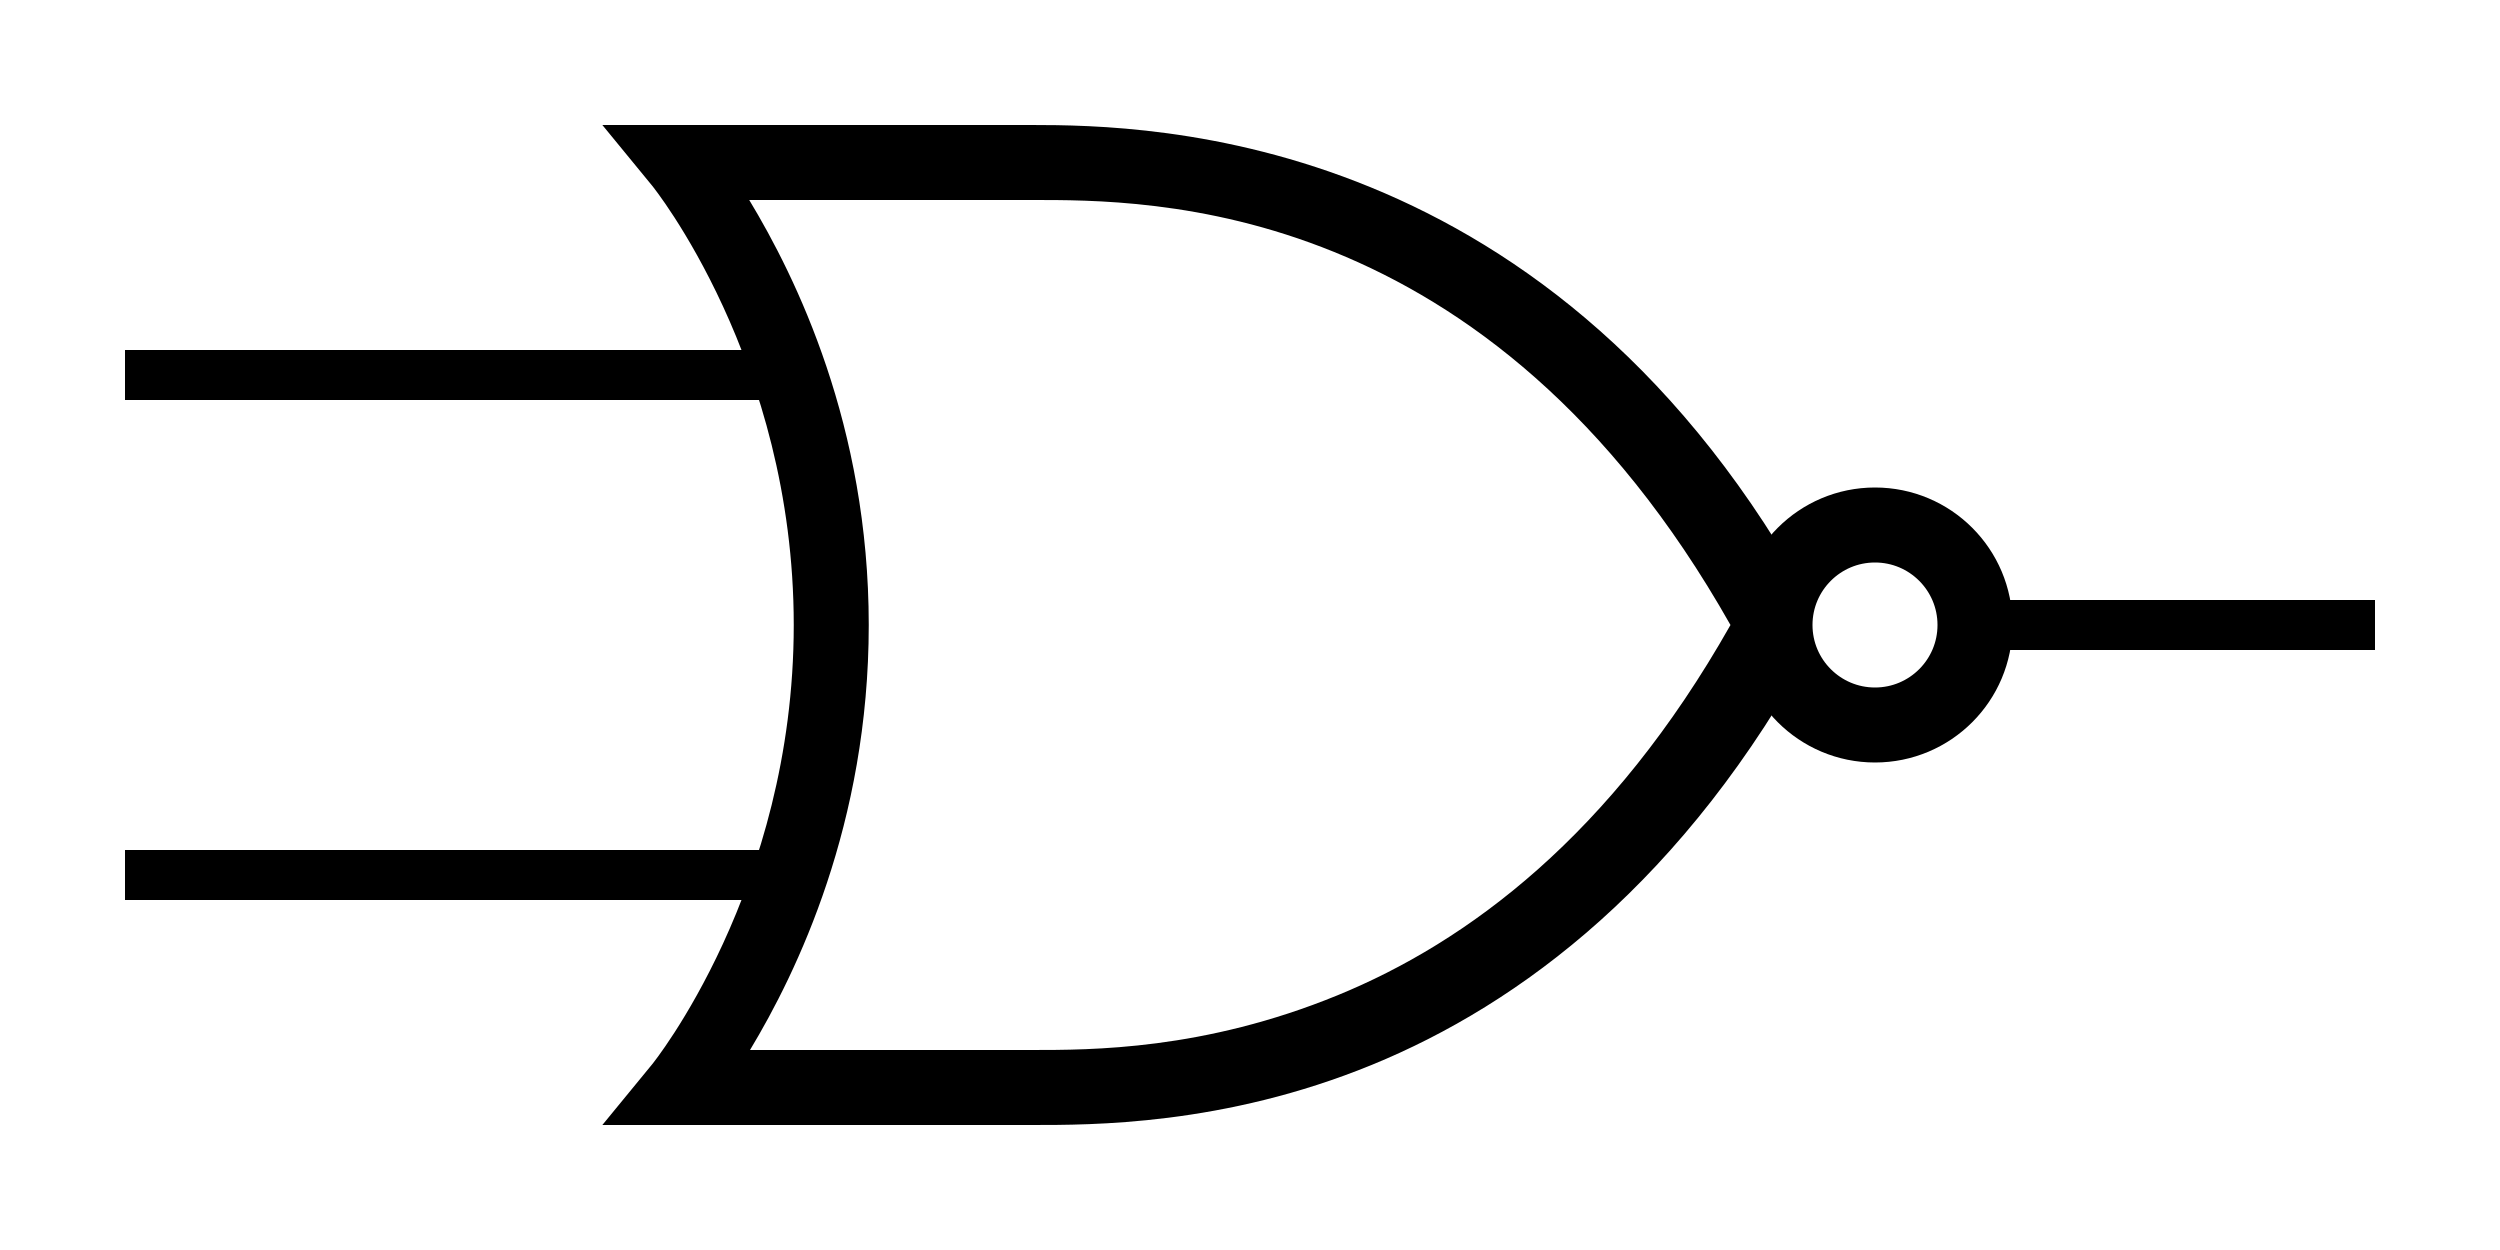
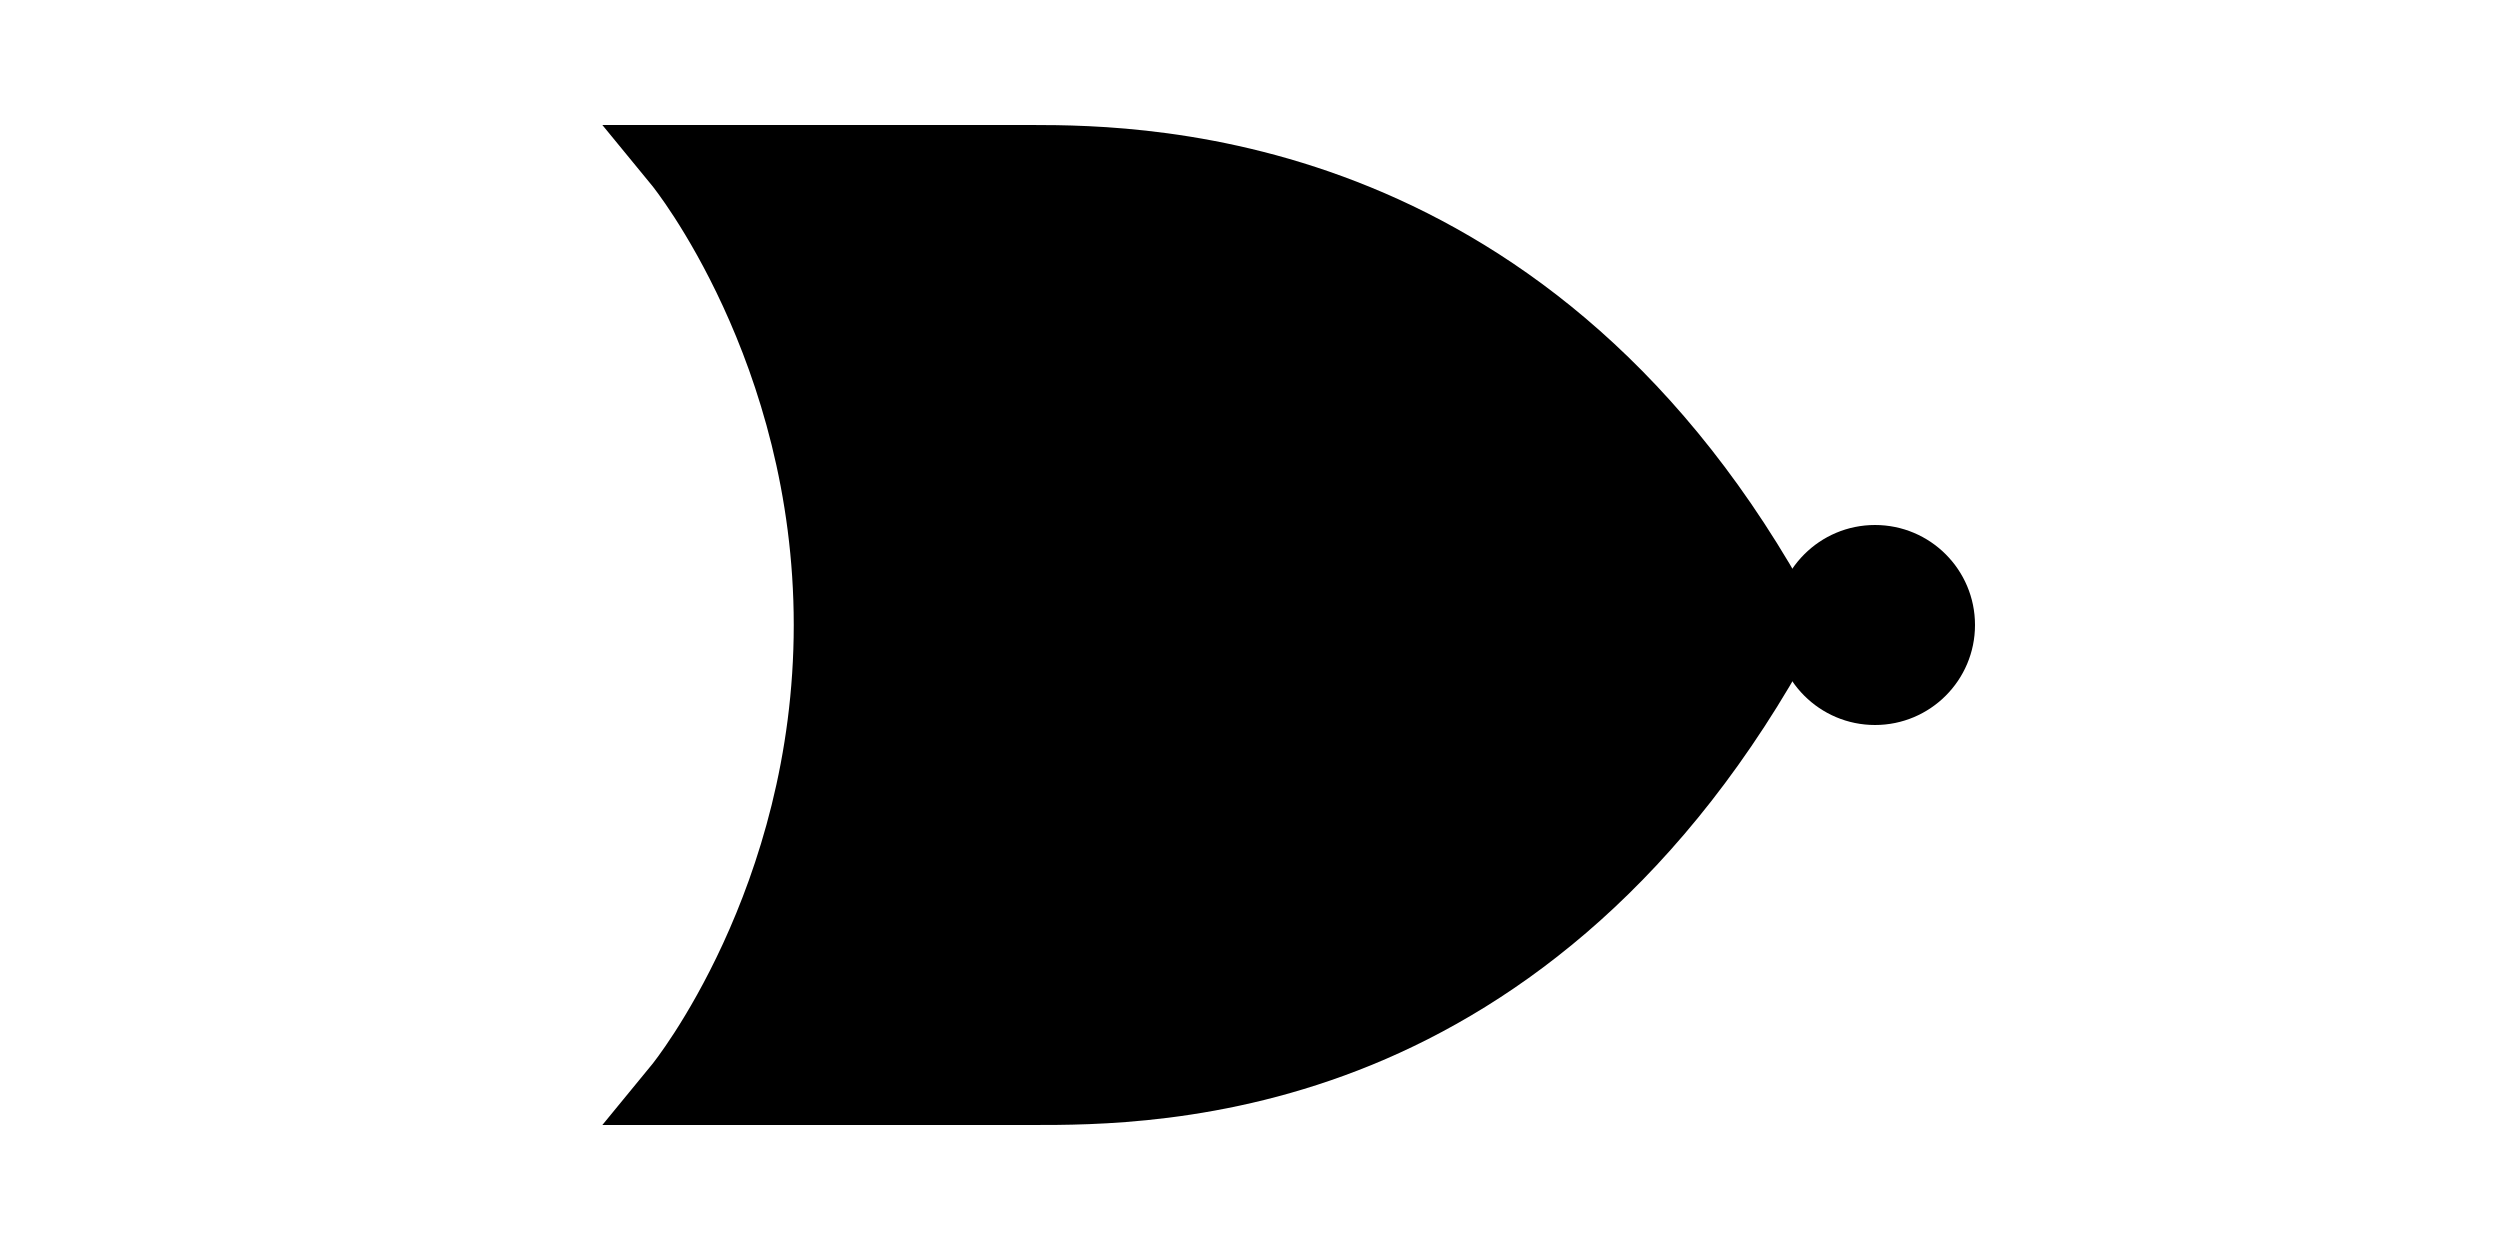
<svg xmlns="http://www.w3.org/2000/svg" width="100" height="50">
-   <path iswire="true" fill="none" stroke="#000" stroke-width="2" d="M79 25h16M31 15H5M32 35H5" />
-   <path iswire="false" fill-rule="evenodd" d="M24.094 5l2 2.438S31.75 14.438 31.75 25s-5.656 17.562-5.656 17.562l-2 2.438H41.25c2.408 0 7.69.025 13.625-2.406s12.537-7.343 17.688-16.875L71.25 25l1.312-.719C62.259 5.216 46.007 5 41.25 5H24.094zm5.875 3H41.25c4.684 0 18.287-.13 27.969 17C64.452 33.429 58.697 37.684 53.5 39.812 48.139 42.008 43.658 42 41.25 42H30c1.874-3.108 4.75-9.049 4.75-17 0-7.973-2.909-13.9-4.781-17z" />
-   <path iswire="false" fill="none" stroke="#000" stroke-width="3" d="M79 25a4 4 0 1 1-8 0 4 4 0 1 1 8 0z" style="marker:none" />
+   <path iswire="true" d="M79 25H95M30 15H5M30 35H5" />
+   <path iswire="false" d="M24.094 5l2 2.438S31.75 14.438 31.75 25s-5.656 17.562-5.656 17.562l-2 2.438H41.25c2.408 0 7.69.025 13.625-2.406s12.537-7.343 17.688-16.875L71.25 25l1.312-.719C62.259 5.216 46.007 5 41.25 5H24.094z" />
+   <path iswire="false" d="M79 25a4 4 0 1 1-8 0 4 4 0 1 1 8 0z" />
  <inport name="input1" x="32" y="15" />
  <inport name="input2" x="32" y="35" />
  <outport name="output" x="79" y="25" />
</svg>
